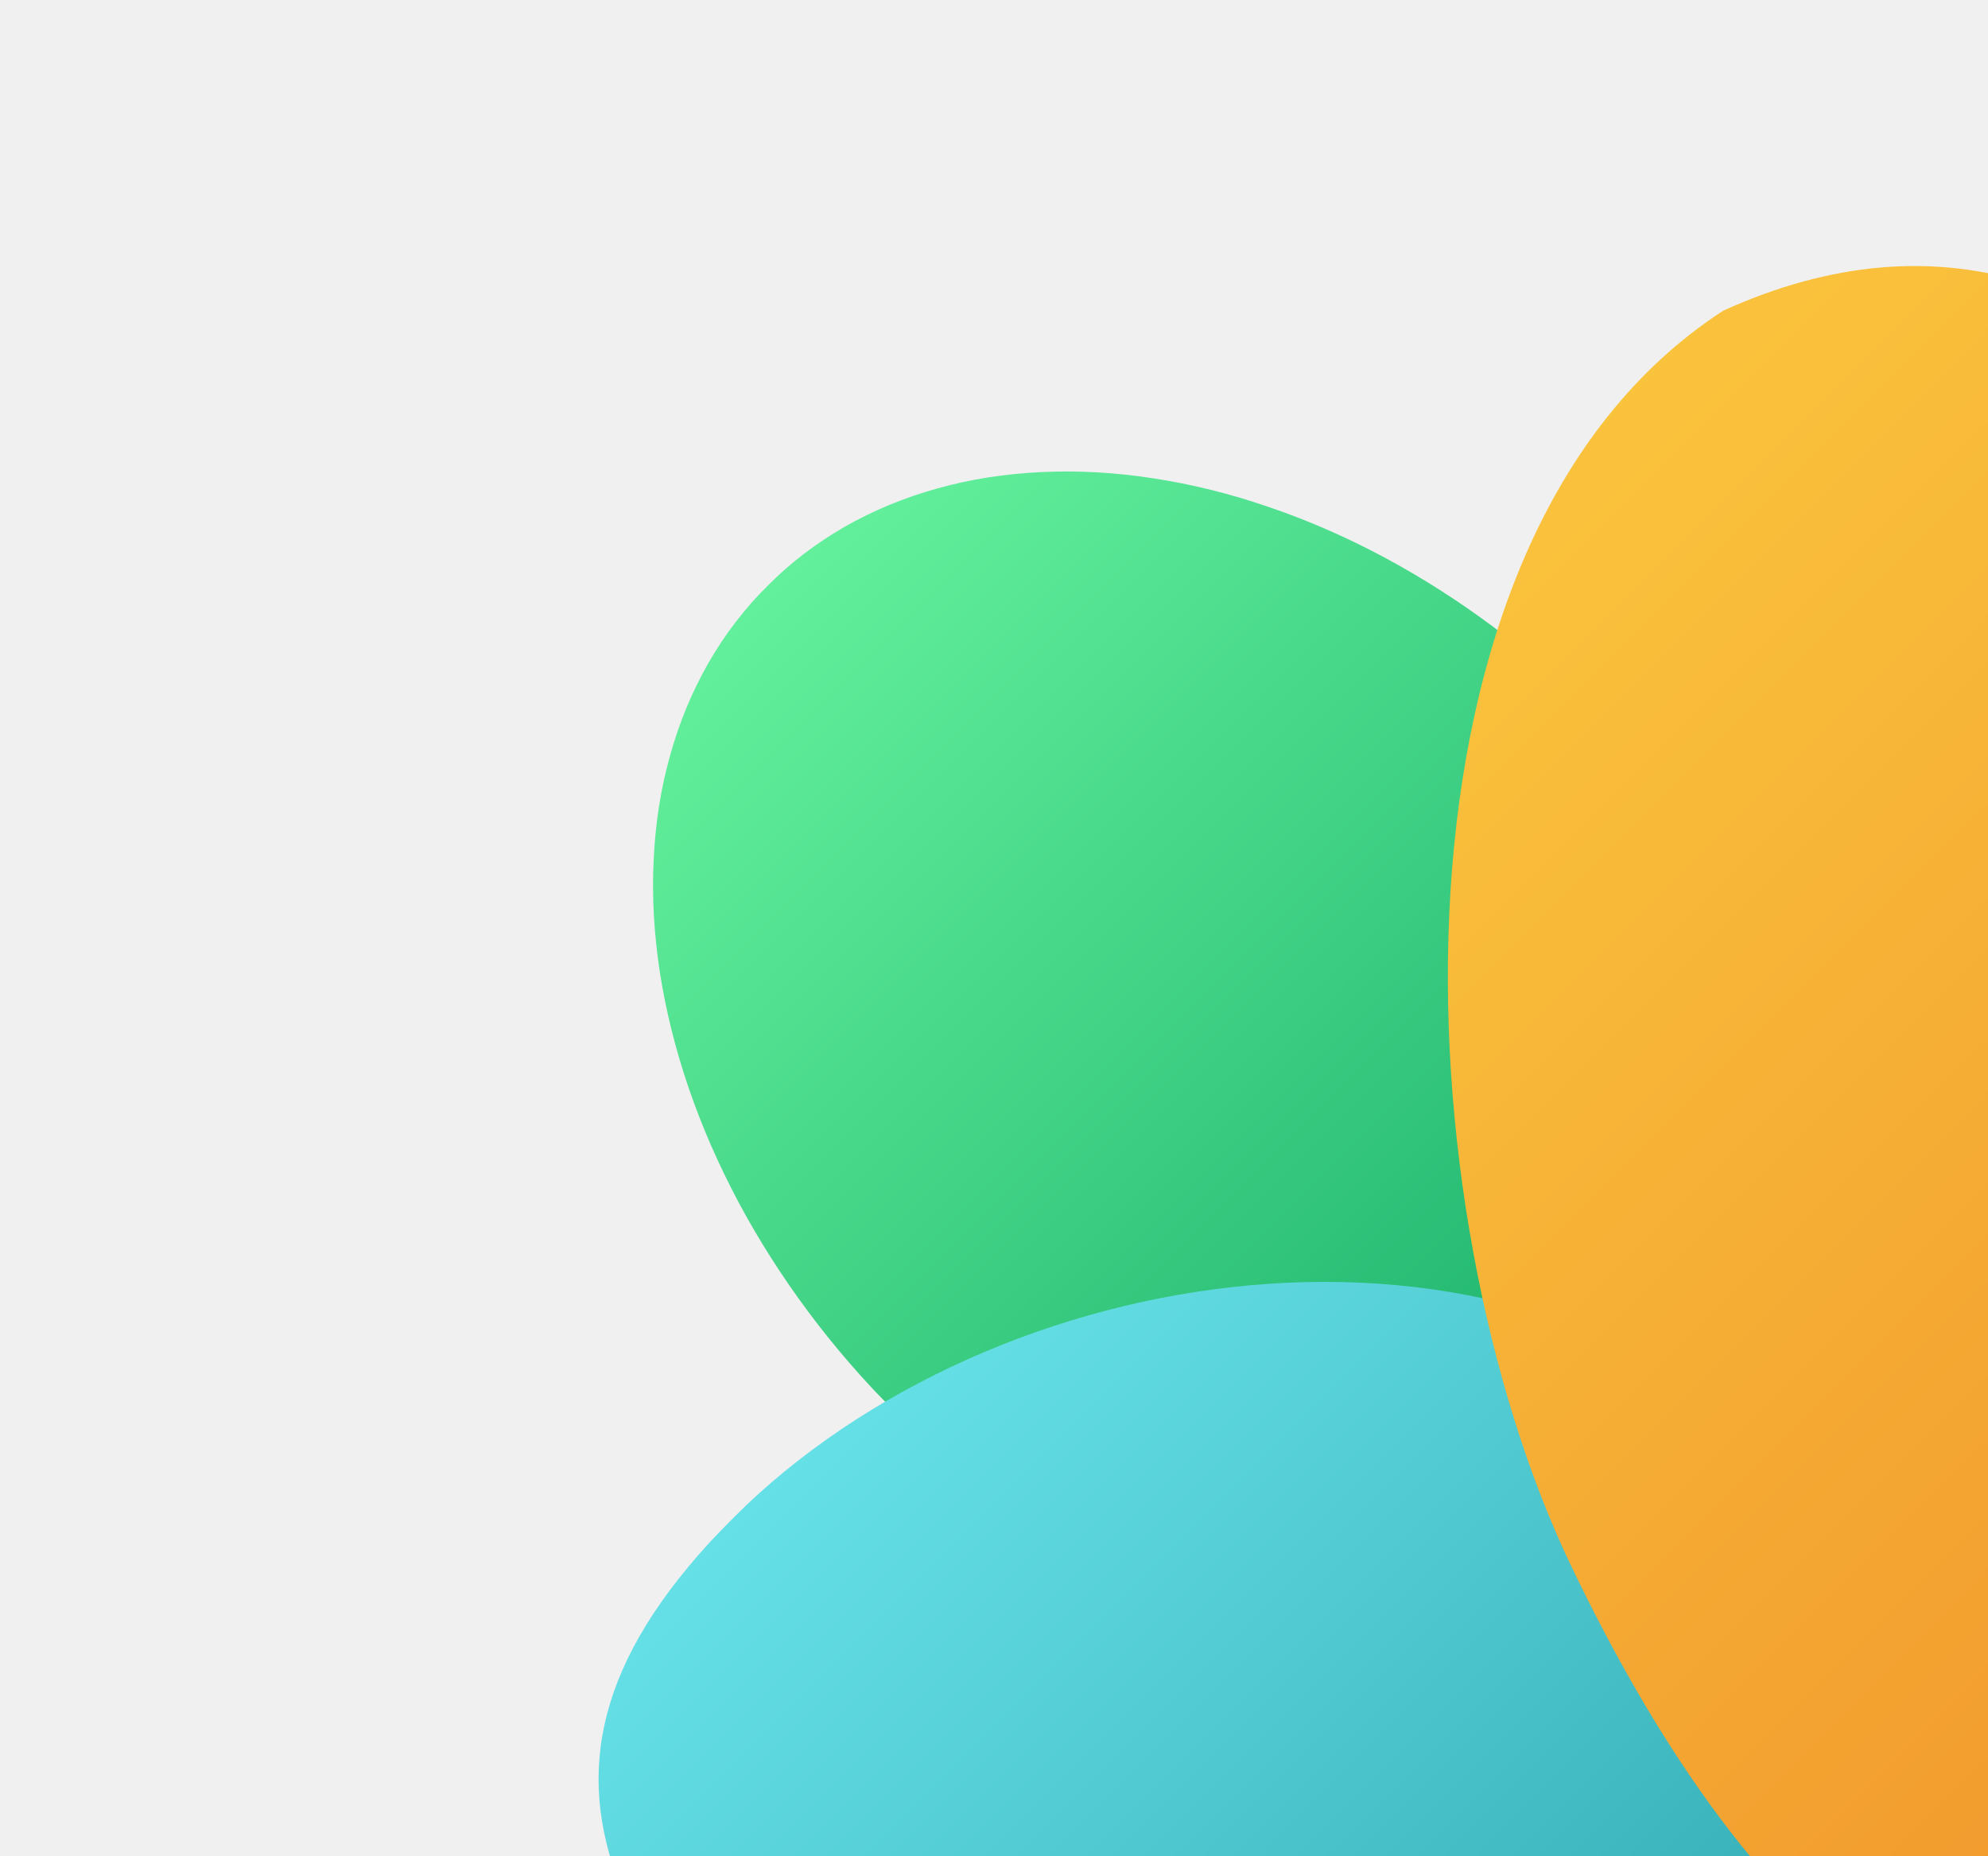
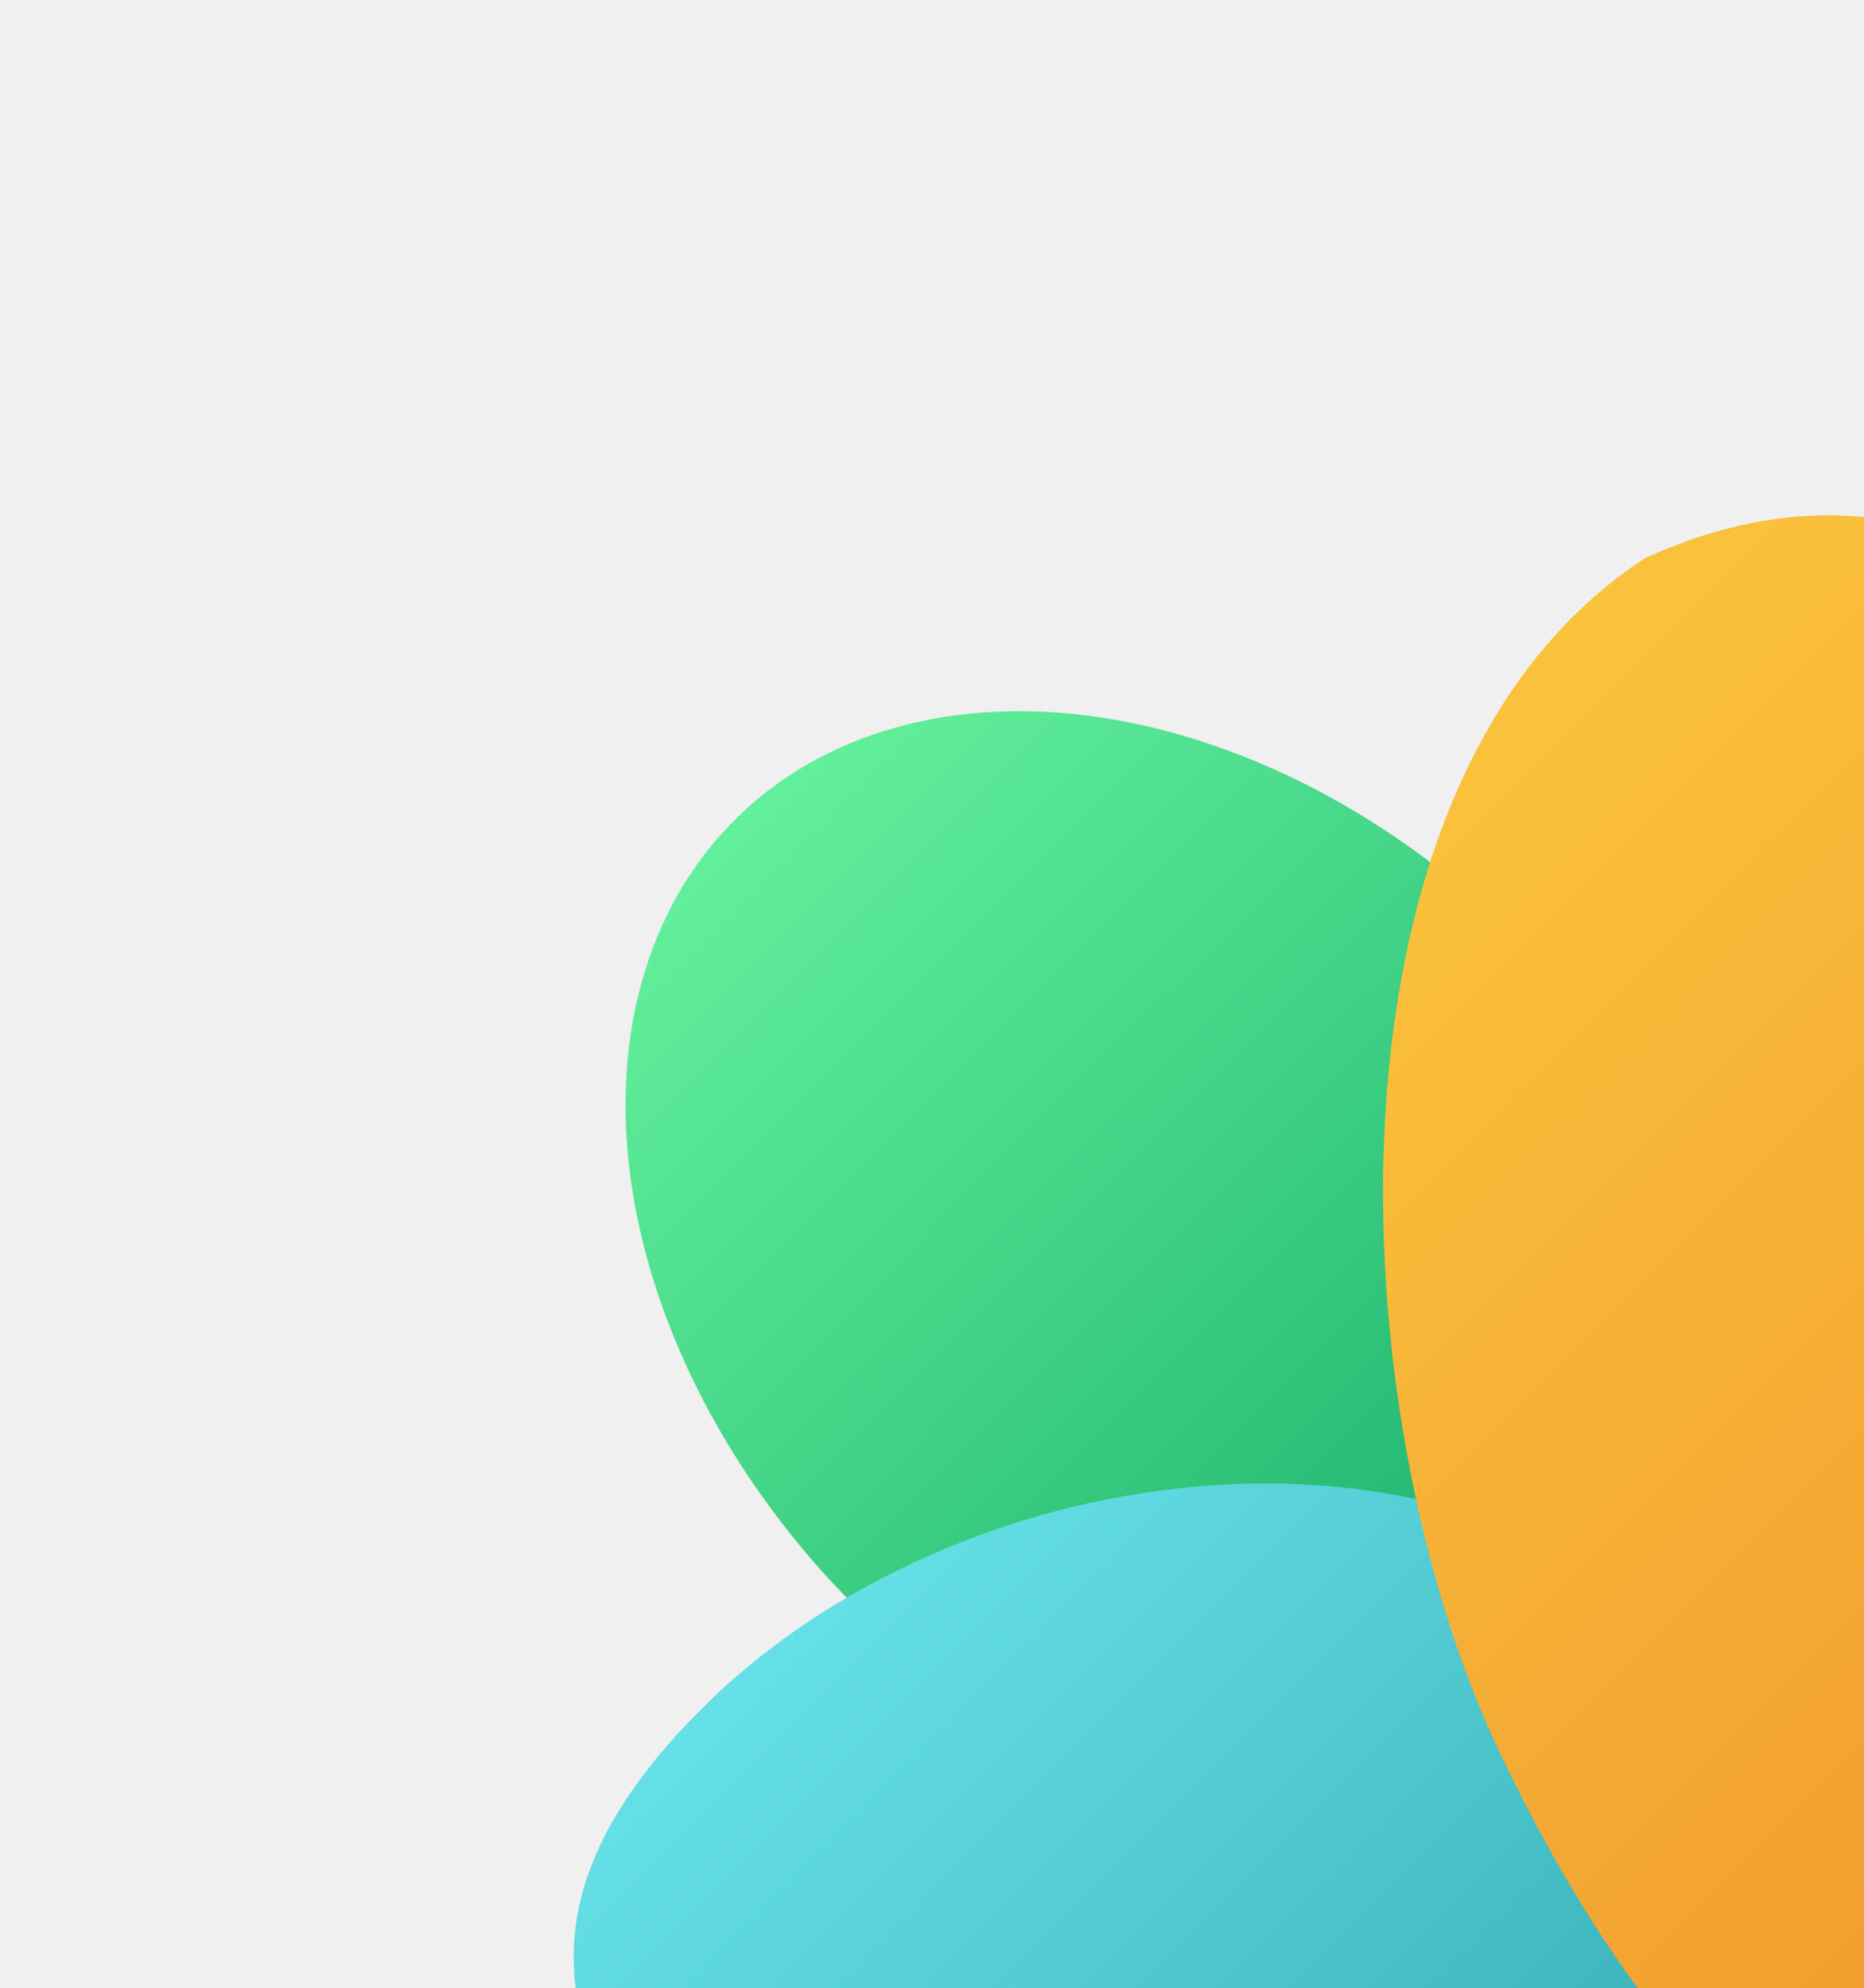
- <svg xmlns="http://www.w3.org/2000/svg" width="150" height="140" viewBox="0 0 233 210" fill="none">
-   <mask id="mask0_57_109" mask-type="luminance" maskUnits="userSpaceOnUse" x="47" y="22" width="198" height="197">
-     <path d="M47.7 106.802L131.842 22.66L244.026 134.844L159.884 218.986L47.7 106.802Z" fill="white" />
-   </mask>
-   <g mask="url(#mask0_57_109)">
-     <mask id="mask1_57_109" mask-type="luminance" maskUnits="userSpaceOnUse" x="76" y="51" width="139" height="139">
-       <path d="M186.626 79.784C190.281 83.439 193.646 87.331 196.709 91.446C199.773 95.561 202.481 99.82 204.848 104.238C207.201 108.642 209.147 113.112 210.698 117.661C212.262 122.197 213.38 126.706 214.064 131.203C214.76 135.686 215.01 140.064 214.8 144.323C214.603 148.596 213.972 152.672 212.88 156.55C211.802 160.442 210.29 164.057 208.384 167.41C206.451 170.762 204.151 173.773 201.469 176.455C198.774 179.15 195.763 181.451 192.424 183.37C189.058 185.29 185.456 186.788 181.564 187.866C177.686 188.958 173.61 189.589 169.337 189.786C165.078 189.996 160.7 189.747 156.203 189.063C151.72 188.366 147.211 187.249 142.662 185.697C138.113 184.146 133.656 182.187 129.239 179.847C124.821 177.48 120.562 174.772 116.447 171.709C112.332 168.645 108.44 165.28 104.785 161.625C101.117 157.957 97.751 154.065 94.688 149.95C91.625 145.835 88.917 141.576 86.55 137.158C84.21 132.741 82.251 128.284 80.7 123.735C79.148 119.186 78.031 114.677 77.334 110.194C76.65 105.697 76.401 101.319 76.611 97.06C76.808 92.787 77.439 88.711 78.53 84.833C79.609 80.941 81.107 77.339 83.027 73.973C84.946 70.634 87.247 67.623 89.942 64.928C92.624 62.246 95.635 59.946 98.987 58.013C102.34 56.106 105.955 54.595 109.847 53.517C113.725 52.425 117.801 51.794 122.074 51.597C126.333 51.387 130.711 51.636 135.194 52.333C139.691 53.017 144.2 54.135 148.736 55.699C153.285 57.25 157.755 59.196 162.159 61.549C166.576 63.916 170.836 66.624 174.951 69.687C179.066 72.751 182.958 76.116 186.626 79.784Z" fill="white" />
-     </mask>
-     <g mask="url(#mask1_57_109)">
-       <path d="M49.015 105.855L160.542 217.382L242.382 135.541L130.856 24.015L49.015 105.855Z" fill="url(#paint0_linear_57_109)" />
+ <svg xmlns="http://www.w3.org/2000/svg" width="136" height="145" viewBox="0 0 136 145" fill="none">
+   <g id="icon">
+     <g id="Clip path group">
+       <mask id="mask0_253_274" style="mask-type:luminance" maskUnits="userSpaceOnUse" x="28" y="34" width="118" height="118">
+         <g id="750f2e2667">
+           <path id="Vector" d="M28.533 84.687L78.456 34.764L145.018 101.325L95.095 151.248L28.533 84.687Z" fill="white" />
+         </g>
+       </mask>
+       <g mask="url(#mask0_253_274)">
+         <g id="Group">
+           <g id="Clip path group_2">
+             <mask id="mask1_253_274" style="mask-type:luminance" maskUnits="userSpaceOnUse" x="45" y="51" width="83" height="83">
+               <g id="90c369de6c">
+                 <path id="Vector_2" d="M110.961 68.657C113.129 70.825 115.126 73.134 116.944 75.576C118.761 78.017 120.368 80.545 121.772 83.166C123.169 85.779 124.323 88.431 125.244 91.13C126.172 93.821 126.835 96.497 127.241 99.165C127.654 101.824 127.802 104.422 127.677 106.949C127.56 109.485 127.186 111.903 126.538 114.204C125.899 116.513 125.002 118.658 123.871 120.647C122.724 122.636 121.359 124.423 119.768 126.014C118.169 127.613 116.382 128.978 114.401 130.117C112.404 131.256 110.267 132.145 107.958 132.785C105.657 133.432 103.238 133.806 100.703 133.923C98.176 134.048 95.578 133.9 92.911 133.494C90.251 133.081 87.575 132.418 84.876 131.498C82.177 130.577 79.533 129.415 76.912 128.026C74.291 126.622 71.763 125.015 69.322 123.198C66.88 121.38 64.571 119.383 62.403 117.215C60.227 115.039 58.23 112.73 56.412 110.288C54.595 107.846 52.988 105.319 51.584 102.698C50.195 100.077 49.033 97.433 48.112 94.734C47.192 92.035 46.529 89.359 46.115 86.699C45.71 84.032 45.562 81.434 45.687 78.907C45.803 76.371 46.178 73.953 46.825 71.652C47.465 69.343 48.354 67.206 49.493 65.209C50.632 63.228 51.997 61.441 53.596 59.842C55.187 58.251 56.974 56.886 58.963 55.739C60.952 54.608 63.097 53.711 65.406 53.071C67.707 52.424 70.125 52.05 72.66 51.933C75.188 51.808 77.785 51.956 80.445 52.369C83.113 52.775 85.789 53.438 88.48 54.366C91.179 55.287 93.831 56.441 96.444 57.837C99.065 59.242 101.593 60.849 104.034 62.666C106.476 64.484 108.785 66.481 110.961 68.657Z" fill="white" />
+               </g>
+             </mask>
+             <g mask="url(#mask1_253_274)">
+               <g id="Group_2">
+                 <path id="Vector_3" d="M29.313 84.125L95.485 150.297L144.043 101.739L77.871 35.567L29.313 84.125Z" fill="url(#paint0_linear_253_274)" />
+               </g>
+             </g>
+           </g>
+         </g>
+       </g>
    </g>
-   </g>
-   <mask id="mask2_57_109" mask-type="luminance" maskUnits="userSpaceOnUse" x="52" y="107" width="219" height="220">
-     <path d="M52.184 205.523L149.787 107.919L270.951 229.083L173.347 326.686L52.184 205.523Z" fill="white" />
-   </mask>
-   <g mask="url(#mask2_57_109)">
-     <mask id="mask3_57_109" mask-type="luminance" maskUnits="userSpaceOnUse" x="70" y="146" width="161" height="159">
-       <path d="M208.805 167.015C241.357 199.567 234.441 261.332 203.743 292.031C173.031 322.742 138.52 291.86 105.981 259.321C73.442 226.782 55.194 204.905 85.906 174.194C116.604 143.495 176.266 134.476 208.805 167.015Z" fill="white" />
-     </mask>
-     <g mask="url(#mask3_57_109)">
-       <path d="M53.38 206.719L171.217 324.557L268.782 226.992L150.944 109.155L53.38 206.719Z" fill="url(#paint1_linear_57_109)" />
+     <g id="Clip path group_3">
+       <mask id="mask2_253_274" style="mask-type:luminance" maskUnits="userSpaceOnUse" x="31" y="85" width="130" height="131">
+         <g id="35b1daa682">
+           <path id="Vector_4" d="M31.193 143.261L89.104 85.35L160.993 157.239L103.083 215.15L31.193 143.261Z" fill="white" />
+         </g>
+       </mask>
+       <g mask="url(#mask2_253_274)">
+         <g id="Group_3">
+           <g id="Clip path group_4">
+             <mask id="mask3_253_274" style="mask-type:luminance" maskUnits="userSpaceOnUse" x="41" y="108" width="96" height="95">
+               <g id="797361a7b8">
+                 <path id="Vector_5" d="M124.12 120.413C143.434 139.727 139.331 176.374 121.117 194.588C102.895 212.81 82.419 194.486 63.113 175.18C43.807 155.874 32.98 142.894 51.202 124.672C69.416 106.458 104.814 101.107 124.12 120.413Z" fill="white" />
+               </g>
+             </mask>
+             <g mask="url(#mask3_253_274)">
+               <g id="Group_4">
+                 <path id="Vector_6" d="M31.903 143.971L101.819 213.886L159.706 155.999L89.79 86.083L31.903 143.971Z" fill="url(#paint1_linear_253_274)" />
+               </g>
+             </g>
+           </g>
+         </g>
+       </g>
    </g>
-   </g>
-   <mask id="mask4_57_109" mask-type="luminance" maskUnits="userSpaceOnUse" x="109" y="3" width="260" height="260">
-     <path d="M109.4 121.382L227.197 3.584L368.555 144.941L250.757 262.739L109.4 121.382Z" fill="white" />
-   </mask>
-   <g mask="url(#mask4_57_109)">
-     <mask id="mask5_57_109" mask-type="luminance" maskUnits="userSpaceOnUse" x="169" y="27" width="144" height="212">
-       <path d="M184.049 179.597C164.236 138.065 160.436 59.643 201.968 32.678C253.347 9.408 283.467 68.899 303.293 110.417C322.014 152.724 310.984 213.845 271.74 232.475C232.482 251.117 203.861 221.102 184.049 179.597Z" fill="white" />
-     </mask>
-     <g mask="url(#mask5_57_109)">
-       <path d="M100.722 119.357L253.097 271.732L384.384 140.445L232.009 -11.93L100.722 119.357Z" fill="url(#paint2_linear_57_109)" />
+     <g id="Clip path group_5">
+       <mask id="mask4_253_274" style="mask-type:luminance" maskUnits="userSpaceOnUse" x="65" y="23" width="154" height="155">
+         <g id="bfb920701f">
+           <path id="Vector_7" d="M65.141 93.338L135.033 23.445L218.904 107.316L149.012 177.208L65.141 93.338Z" fill="white" />
+         </g>
+       </mask>
+       <g mask="url(#mask4_253_274)">
+         <g id="Group_5">
+           <g id="Clip path group_6">
+             <mask id="mask5_253_274" style="mask-type:luminance" maskUnits="userSpaceOnUse" x="100" y="37" width="86" height="126">
+               <g id="d74f87eb10">
+                 <path id="Vector_8" d="M109.432 127.878C97.677 103.236 95.422 56.706 120.064 40.708C150.548 26.901 168.419 62.198 180.183 86.832C191.29 111.934 184.746 148.198 161.461 159.252C138.169 170.313 121.187 152.504 109.432 127.878Z" fill="white" />
+               </g>
+             </mask>
+             <g mask="url(#mask5_253_274)">
+               <g id="Group_6">
+                 <path id="Vector_9" d="M59.993 92.136L150.4 182.544L228.296 104.648L137.888 14.241L59.993 92.136Z" fill="url(#paint2_linear_253_274)" />
+               </g>
+             </g>
+           </g>
+         </g>
+       </g>
    </g>
  </g>
  <defs>
-     <linearGradient id="paint0_linear_57_109" x1="89.936" y1="64.935" x2="201.462" y2="176.461" gradientUnits="userSpaceOnUse">
+     <linearGradient id="paint0_linear_253_274" x1="53.592" y1="59.846" x2="119.764" y2="126.018" gradientUnits="userSpaceOnUse">
      <stop stop-color="#63F09C" />
      <stop offset="1" stop-color="#12A966" />
    </linearGradient>
-     <linearGradient id="paint1_linear_57_109" x1="102.162" y1="157.937" x2="219.999" y2="275.774" gradientUnits="userSpaceOnUse">
+     <linearGradient id="paint1_linear_253_274" x1="60.847" y1="115.027" x2="130.763" y2="184.943" gradientUnits="userSpaceOnUse">
      <stop stop-color="#66E0E7" />
      <stop offset="1" stop-color="#279EA5" />
    </linearGradient>
-     <linearGradient id="paint2_linear_57_109" x1="166.366" y1="53.714" x2="336.835" y2="224.183" gradientUnits="userSpaceOnUse">
+     <linearGradient id="paint2_linear_253_274" x1="98.941" y1="53.188" x2="200.084" y2="154.332" gradientUnits="userSpaceOnUse">
      <stop stop-color="#FBC53D" />
      <stop offset="1" stop-color="#ED8827" />
    </linearGradient>
  </defs>
</svg>
